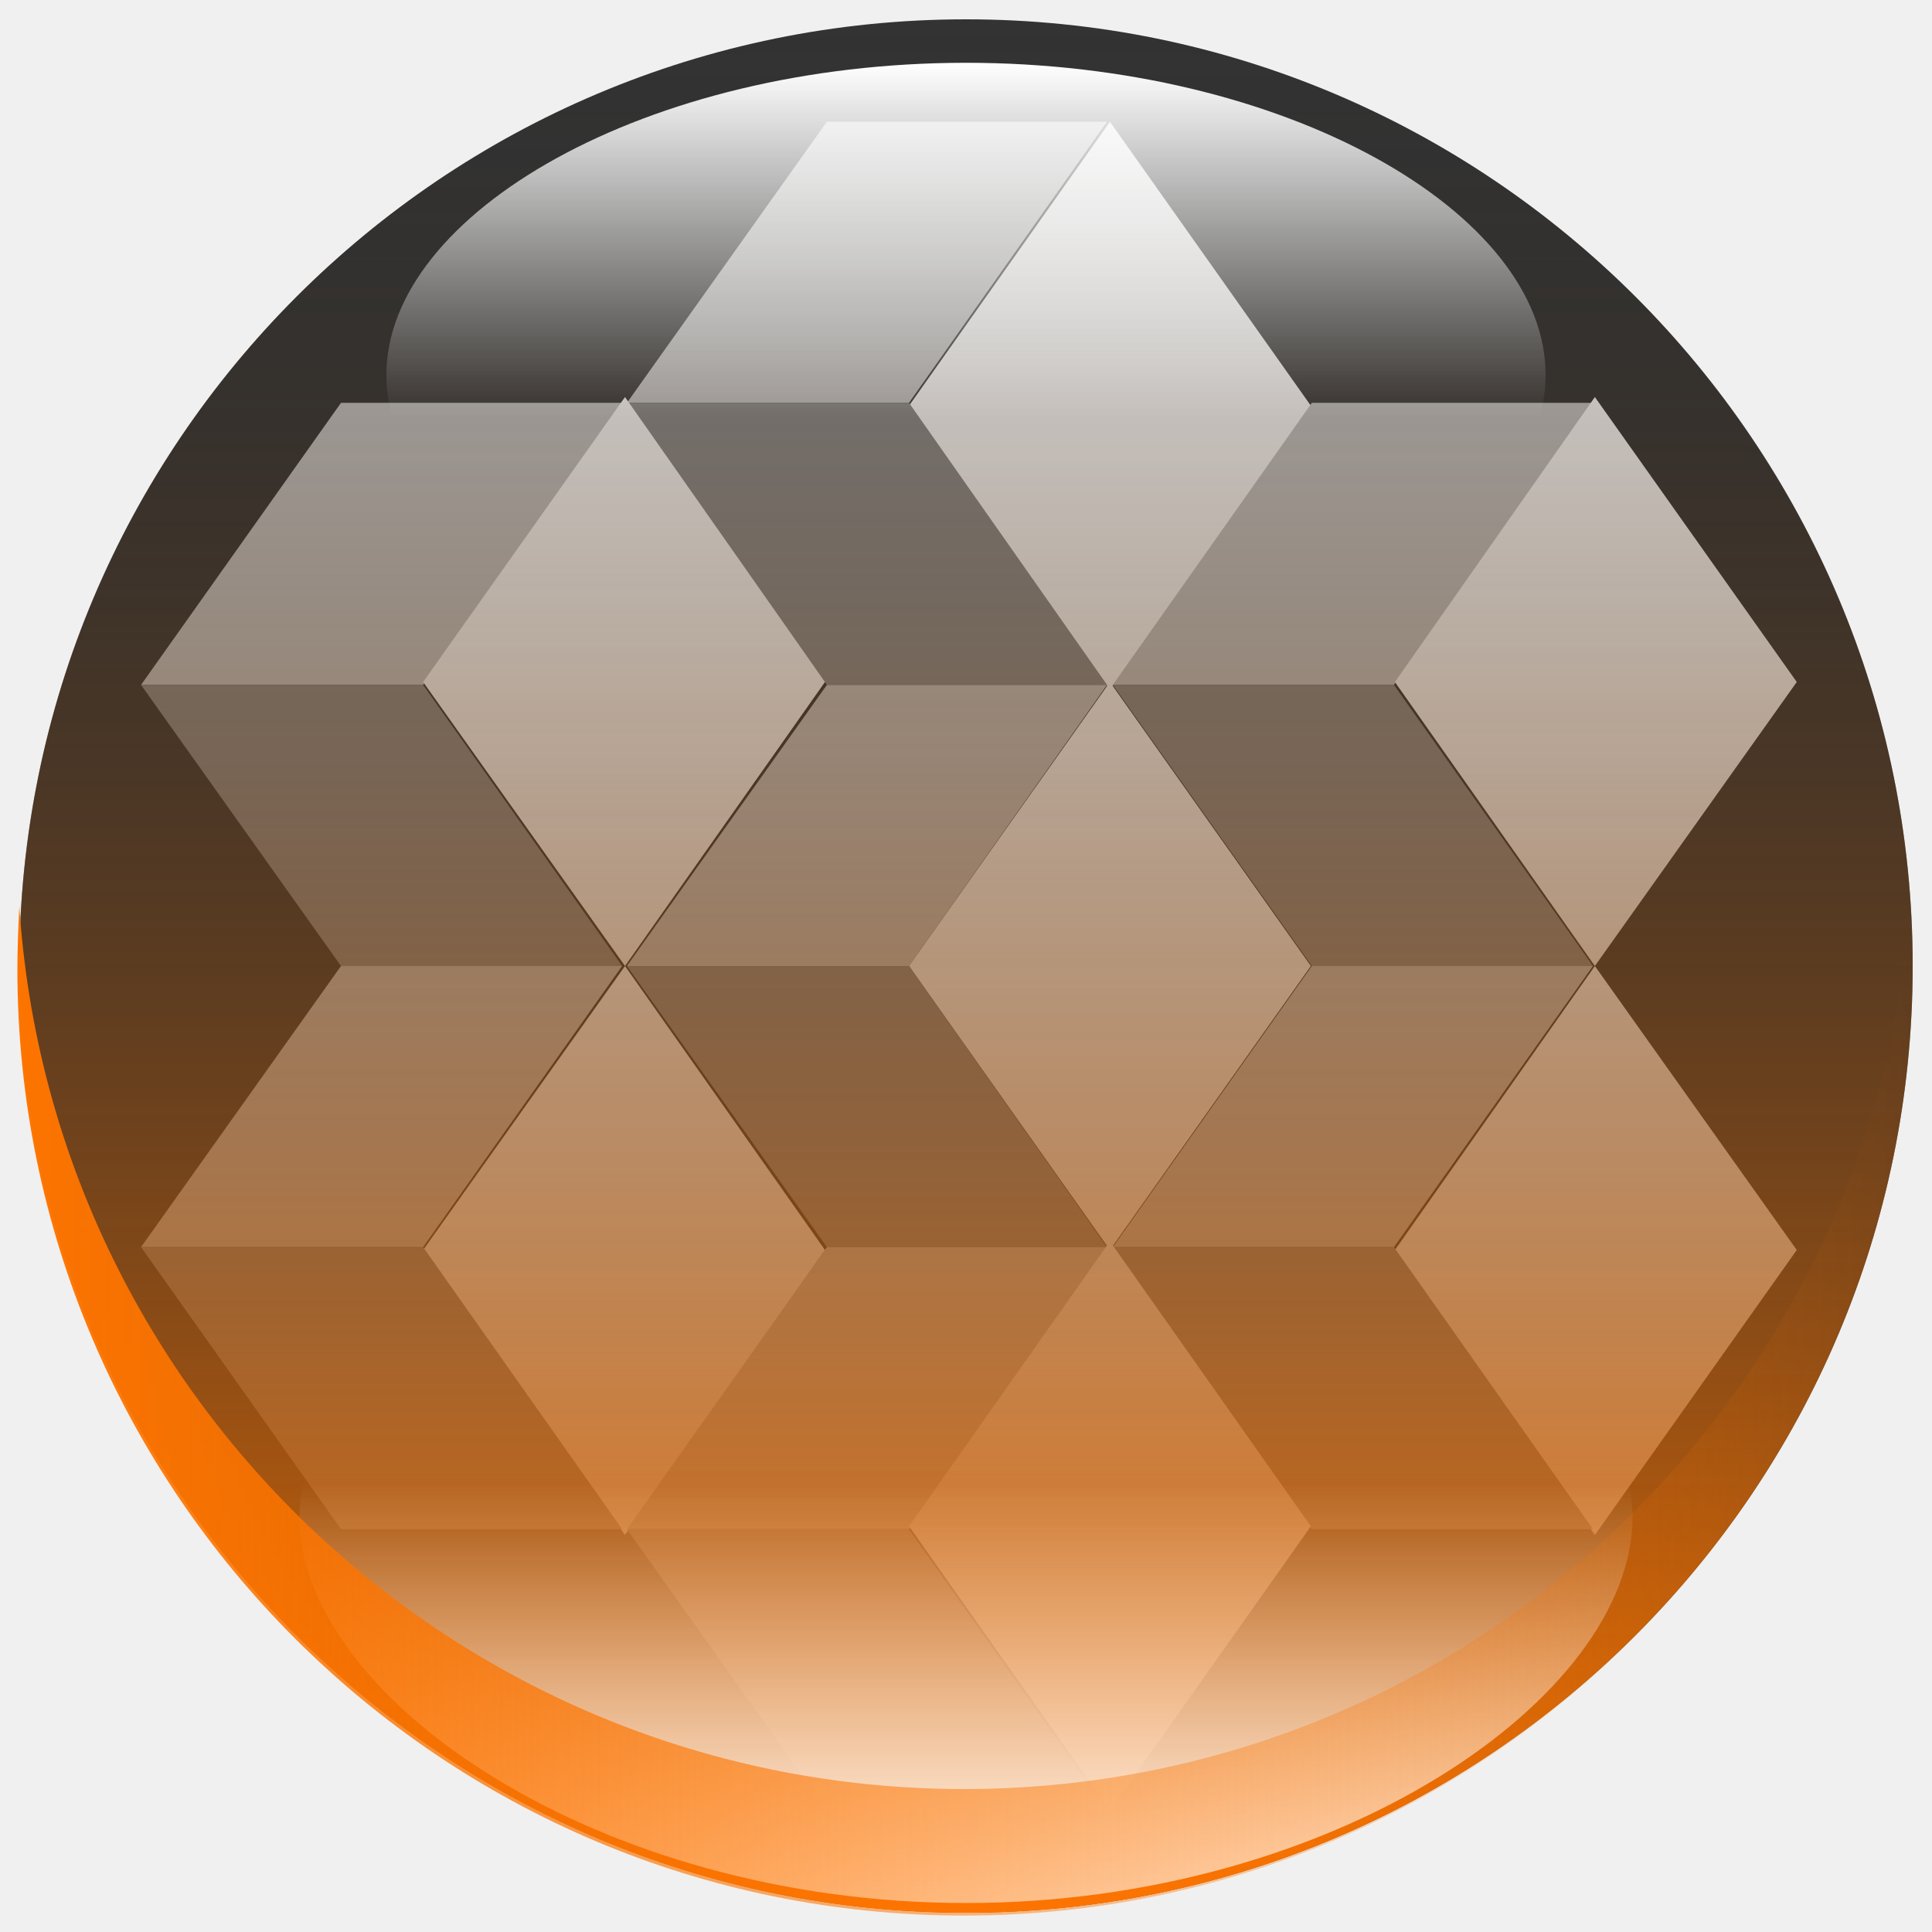
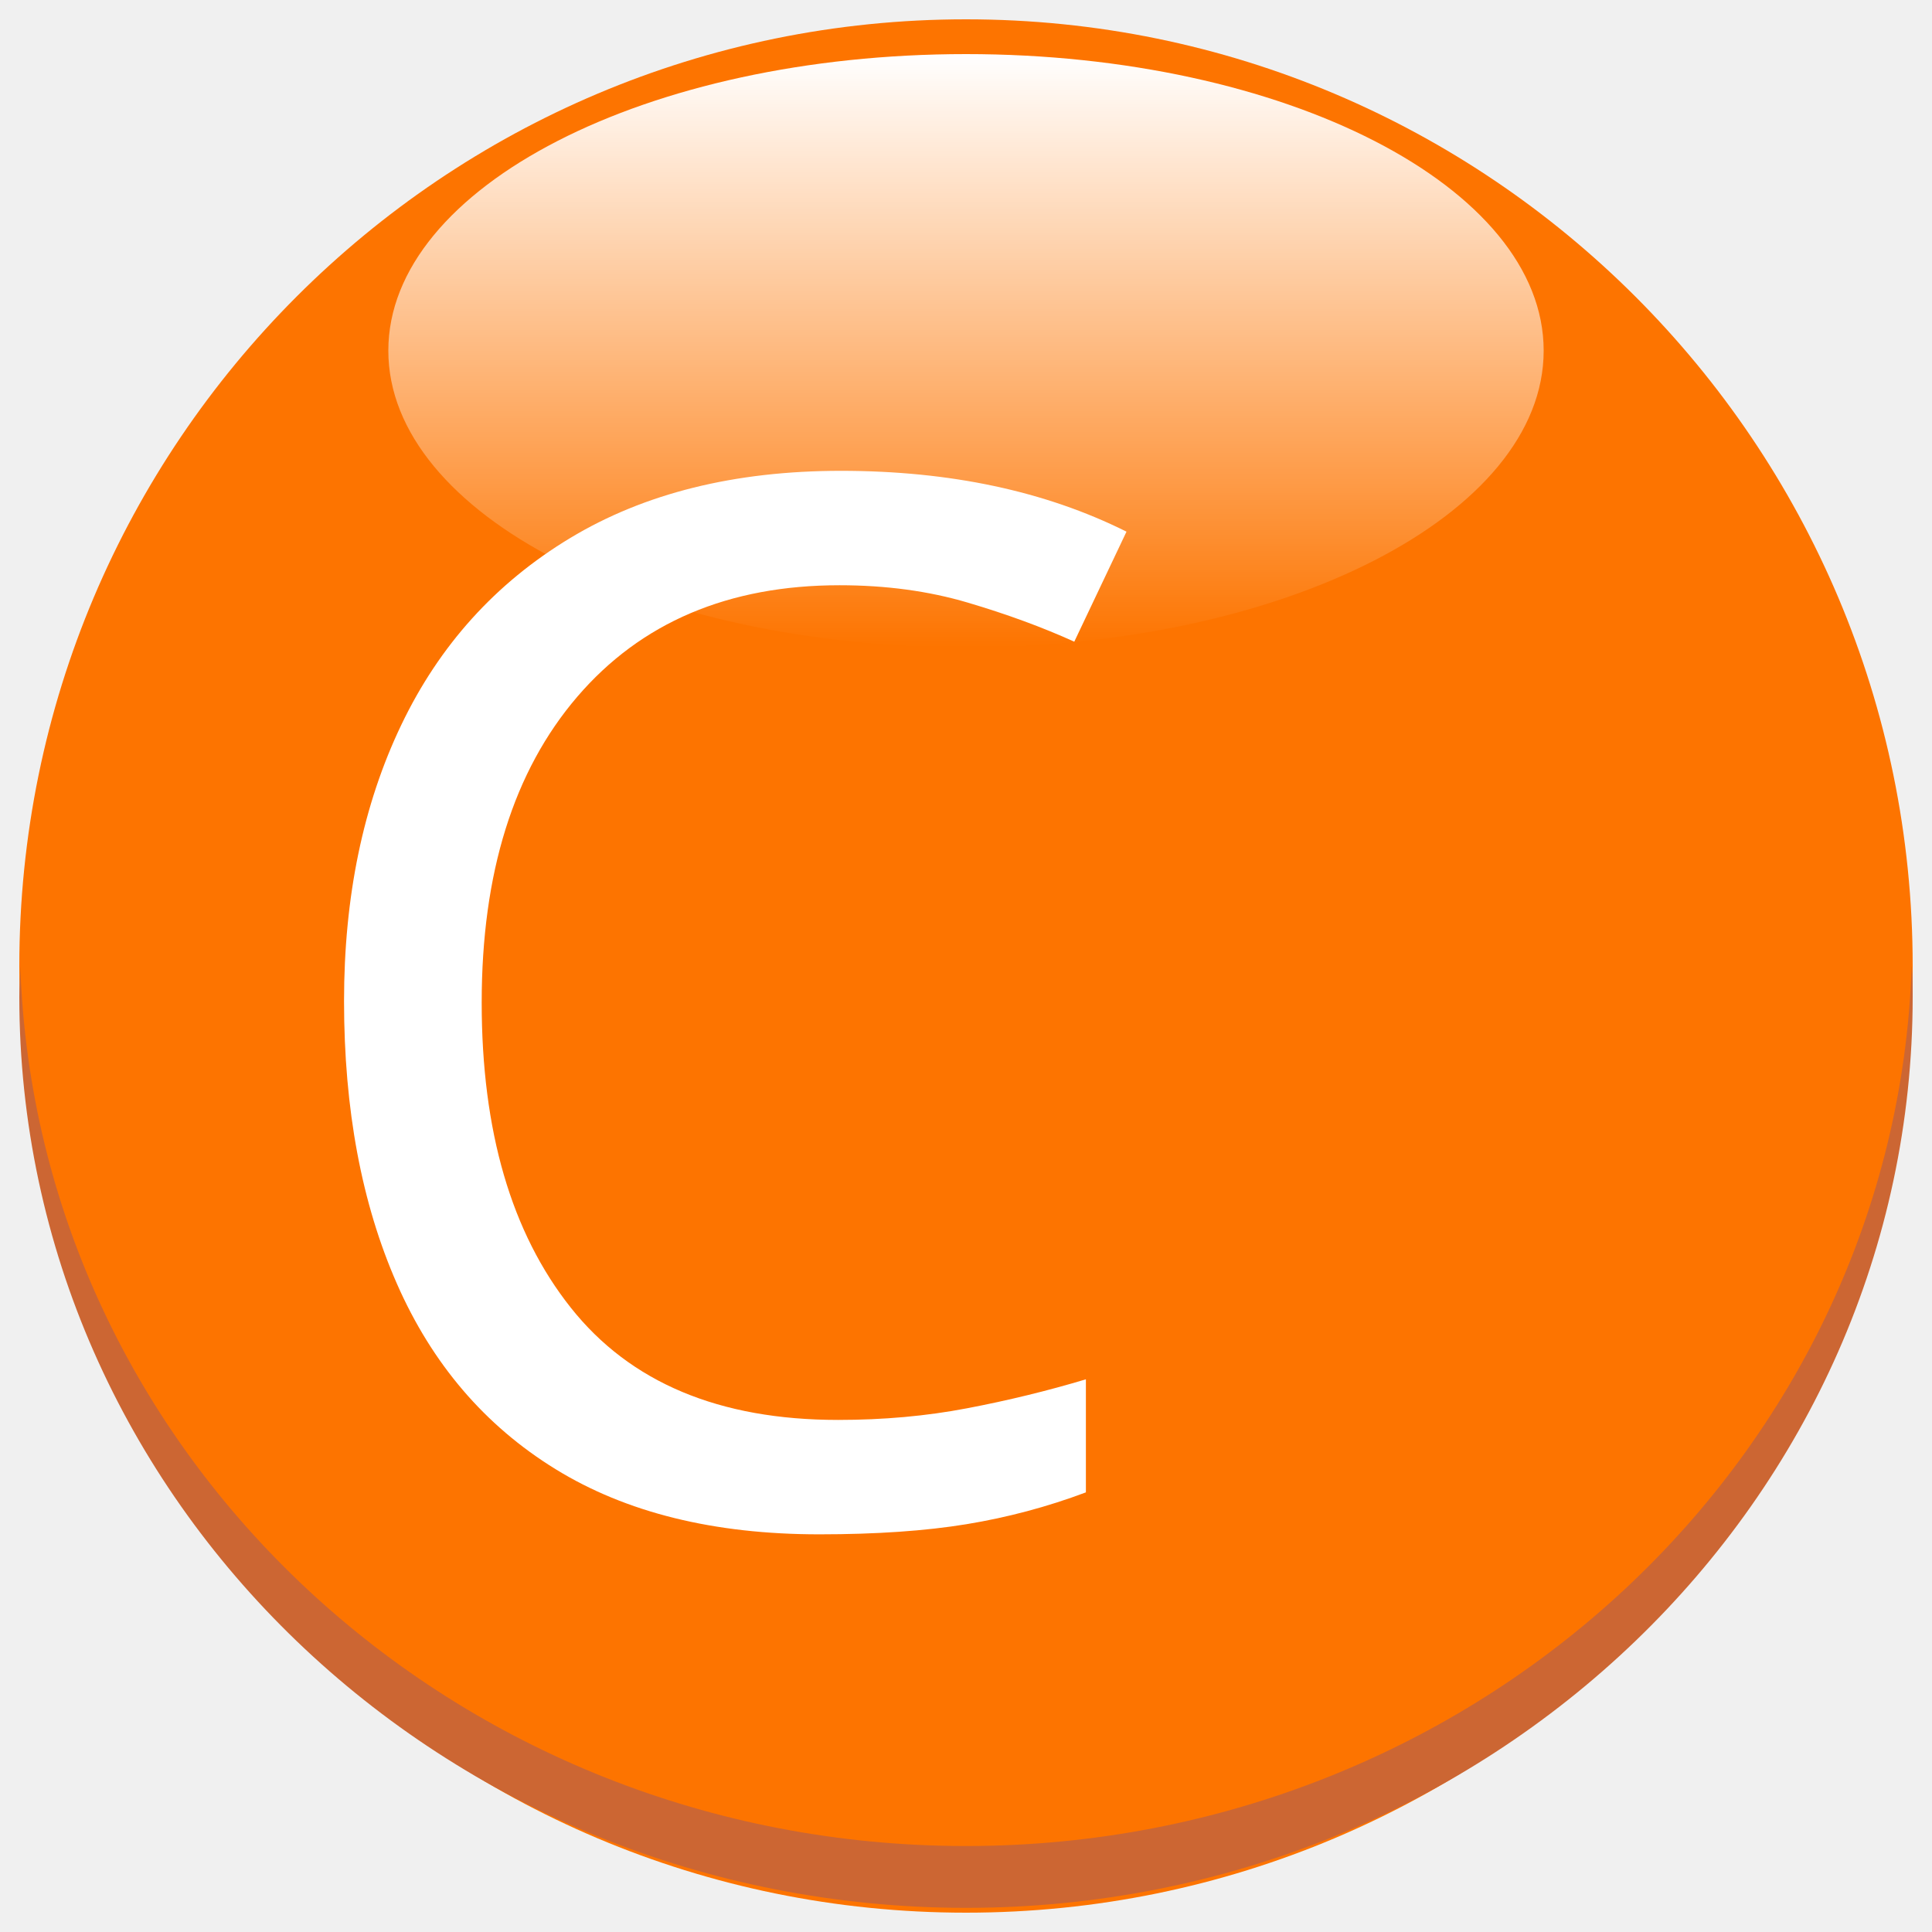
<svg xmlns="http://www.w3.org/2000/svg" version="1.1" id="Layer_1" x="0px" y="0px" viewBox="0 0 200 200" style="enable-background:new 0 0 200 200;" xml:space="preserve">
  <style type="text/css">
- 	.st0{fill:#333333;}
- 	.st1{enable-background:new    ;}
- 	.st2{fill:#B3B3B3;}
- 	.st3{fill:#E6E6E6;}
- 	.st4{fill:#808080;}
- 	.st5{display:none;}
- 	.st6{display:inline;}
- 	.st7{fill:#67CF2E;}
- 	.st8{fill:#85D958;}
- 	.st9{fill:#40B307;}
- 	.st10{fill:url(#SVGID_1_);}
- 	.st11{fill:url(#SVGID_2_);}
- 	.st12{fill:url(#SVGID_3_);}
- 	.st13{fill:url(#SVGID_4_);}
+ 	.st0{fill:#FD7400;}
+ 	.st1{fill:#CC6633;}
+ 	.st2{fill:none;}
+ 	.st3{fill:#FFFFFF;}
+ 	.st4{font-family:'RechargeRg-Bold';}
+ 	.st5{font-size:150px;}
+ 	.st6{fill:url(#SVGID_1_);}
</style>
  <circle class="st0" cx="100" cy="100" r="98" />
-   <g>
-     <g class="st1">
-       <g>
-         <polygon class="st2" points="114.6,12.6 94.1,41.7 64.9,41.7 85.6,12.6    " />
-       </g>
-       <g>
-         <polygon class="st3" points="114.9,12.6 135.7,42 114.9,71.4 94.1,42    " />
-       </g>
-       <g>
-         <polygon class="st4" points="94.1,41.7 114.6,70.9 85.6,70.9 64.9,41.7    " />
-       </g>
-     </g>
-     <g class="st1">
-       <g>
-         <polygon class="st2" points="114.6,70.9 94.1,100 64.9,100 85.6,70.9    " />
-       </g>
-       <g>
-         <polygon class="st3" points="114.9,70.6 135.7,100 114.9,129.4 94.1,100    " />
-       </g>
-       <g>
-         <polygon class="st4" points="94.1,100 114.6,129.1 85.6,129.1 64.9,100    " />
-       </g>
-     </g>
-     <g>
-       <polygon class="st2" points="164.9,41.7 144.3,70.9 115.2,70.9 135.8,41.7   " />
-     </g>
-     <g>
-       <polygon class="st3" points="165.1,41.1 186,70.6 165.1,100 144.4,70.6   " />
-     </g>
-     <g>
-       <polygon class="st4" points="144.3,70.9 164.9,100 135.8,100 115.2,70.9   " />
-     </g>
-     <g class="st1">
-       <g>
-         <polygon class="st2" points="164.9,100 144.3,129.1 115.2,129.1 135.8,100    " />
-       </g>
-       <g>
-         <polygon class="st3" points="165.1,100 186,129.4 165.1,158.9 144.4,129.4    " />
-       </g>
-       <g>
-         <polygon class="st4" points="144.3,129.1 164.9,158.3 135.8,158.3 115.2,129.1    " />
-       </g>
-     </g>
-     <g>
-       <polygon class="st2" points="64.4,41.7 43.8,70.9 14.6,70.9 35.3,41.7   " />
-     </g>
-     <g>
-       <polygon class="st3" points="64.7,41.1 85.4,70.6 64.7,100 43.8,70.6   " />
-     </g>
-     <g>
-       <polygon class="st4" points="43.8,70.9 64.4,100 35.3,100 14.6,70.9   " />
-     </g>
-     <g class="st1">
-       <g>
-         <polygon class="st2" points="64.4,100 43.8,129.1 14.6,129.1 35.3,100    " />
-       </g>
-       <g>
-         <polygon class="st3" points="64.7,100 85.4,129.4 64.7,158.9 43.8,129.4    " />
-       </g>
-       <g>
-         <polygon class="st4" points="43.8,129.1 64.4,158.3 35.3,158.3 14.6,129.1    " />
-       </g>
-     </g>
-     <g>
-       <polygon class="st2" points="114.6,129.1 94.1,158.3 64.9,158.3 85.6,129.1   " />
-     </g>
-     <g>
-       <polygon class="st3" points="114.9,128.5 135.7,158 114.9,187.4 94.1,158   " />
-     </g>
-     <g>
-       <polygon class="st4" points="94.1,158.3 114.6,187.4 85.6,187.4 64.9,158.3   " />
-     </g>
-   </g>
-   <g class="st5">
-     <g class="st6">
-       <g class="st1">
-         <g>
-           <polygon class="st2" points="114.6,11.7 94.1,40.8 64.9,40.8 85.6,11.7     " />
-         </g>
-         <g>
-           <polygon class="st3" points="114.9,11.7 135.7,41.1 114.9,70.6 94.1,41.1     " />
-         </g>
-         <g>
-           <polygon class="st4" points="94.1,40.8 114.6,70 85.6,70 64.9,40.8     " />
-         </g>
-       </g>
-     </g>
-     <g class="st6">
-       <g class="st1">
-         <g>
-           <polygon class="st7" points="114.6,70.9 94.1,100 64.9,100 85.6,70.9     " />
-         </g>
-         <g>
-           <polygon class="st8" points="114.9,70.6 135.7,100 114.9,129.4 94.1,100     " />
-         </g>
-         <g>
-           <polygon class="st9" points="94.1,100 114.6,129.1 85.6,129.1 64.9,100     " />
-         </g>
-       </g>
-     </g>
-     <g class="st6">
-       <g class="st1">
-         <g>
-           <polygon class="st2" points="164.9,40.8 144.3,70 115.2,70 135.8,40.8     " />
-         </g>
-         <g>
-           <polygon class="st3" points="165.1,41.1 186,70.6 165.1,100 144.4,70.6     " />
-         </g>
-         <g>
-           <polygon class="st4" points="144.3,70.9 164.9,100 135.8,100 115.2,70.9     " />
-         </g>
-       </g>
-     </g>
-     <g class="st6">
-       <g class="st1">
-         <g>
-           <polygon class="st7" points="164.9,100 144.3,129.1 115.2,129.1 135.8,100     " />
-         </g>
-         <g>
-           <polygon class="st8" points="165.1,100 186,129.4 165.1,158.9 144.4,129.4     " />
-         </g>
-         <g>
-           <polygon class="st9" points="144.3,129.1 164.9,158.3 135.8,158.3 115.2,129.1     " />
-         </g>
-       </g>
-     </g>
-     <g class="st6">
-       <g class="st1">
-         <g>
-           <polygon class="st2" points="64.4,40.8 43.8,70 14.6,70 35.3,40.8     " />
-         </g>
-         <g>
-           <polygon class="st3" points="64.7,41.1 85.4,70.6 64.7,100 43.8,70.6     " />
-         </g>
-         <g>
-           <polygon class="st4" points="43.8,70.9 64.4,100 35.3,100 14.6,70.9     " />
-         </g>
-       </g>
-     </g>
-     <g class="st6">
-       <g class="st1">
-         <g>
-           <polygon class="st2" points="64.4,100 43.8,129.1 14.6,129.1 35.3,100     " />
-         </g>
-         <g>
-           <polygon class="st3" points="64.7,100 85.4,129.4 64.7,158.9 43.8,129.4     " />
-         </g>
-         <g>
-           <polygon class="st4" points="43.8,129.1 64.4,158.3 35.3,158.3 14.6,129.1     " />
-         </g>
-       </g>
-     </g>
-     <g class="st6">
-       <g class="st1">
-         <g>
-           <polygon class="st7" points="114.6,129.1 94.1,158.3 64.9,158.3 85.6,129.1     " />
-         </g>
-         <g>
-           <polygon class="st8" points="114.9,129.4 135.7,158.9 114.9,188.3 94.1,158.9     " />
-         </g>
-         <g>
-           <polygon class="st9" points="94.1,159.2 114.6,188.3 85.6,188.3 64.9,159.2     " />
-         </g>
-       </g>
-     </g>
-   </g>
-   <linearGradient id="SVGID_1_" gradientUnits="userSpaceOnUse" x1="100" y1="198" x2="100" y2="2">
-     <stop offset="0" style="stop-color:#FD7400" />
-     <stop offset="1.212603e-02" style="stop-color:#FA7300;stop-opacity:0.988" />
-     <stop offset="0.506" style="stop-color:#83440E;stop-opacity:0.494" />
-     <stop offset="0.845" style="stop-color:#372617;stop-opacity:0.155" />
-     <stop offset="1" style="stop-color:#1A1A1A;stop-opacity:0" />
-   </linearGradient>
-   <circle class="st10" cx="100" cy="100" r="98" />
-   <linearGradient id="SVGID_2_" gradientUnits="userSpaceOnUse" x1="100" y1="69" x2="100" y2="6.5">
-     <stop offset="0.413" style="stop-color:#FFFFFF;stop-opacity:0" />
-     <stop offset="0.941" style="stop-color:#FFFFFF;stop-opacity:0.9" />
+   <path class="st1" d="M100,191.1c-53,0-96.2-40.5-97.9-91.1c0,1.1-0.1,2.1-0.1,3.2c0,52.1,43.9,94.3,98,94.3s98-42.2,98-94.3  c0-1.1,0-2.1-0.1-3.2C196.2,150.6,153,191.1,100,191.1z" />
+   <rect x="26.5" y="40.3" class="st2" width="161.8" height="148.7" />
+   <text transform="matrix(1 0 0 1 26.4585 157.3333)" class="st3 st4 st5">C</text>
+   <linearGradient id="SVGID_1_" gradientUnits="userSpaceOnUse" x1="100" y1="67" x2="100" y2="5.667">
+     <stop offset="0" style="stop-color:#FFFFFF;stop-opacity:0" />
    <stop offset="1" style="stop-color:#FFFFFF" />
  </linearGradient>
-   <path class="st11" d="M160,38.8c0,16.7-26.9,30.2-60,30.2S40,55.5,40,38.8S66.9,6.5,100,6.5S160,22,160,38.8z" />
-   <linearGradient id="SVGID_3_" gradientUnits="userSpaceOnUse" x1="100" y1="128.669" x2="100" y2="62.831" gradientTransform="matrix(1 0 0 -1.124 0 267.6198)">
-     <stop offset="0.413" style="stop-color:#FFFFFF;stop-opacity:0" />
-     <stop offset="0.941" style="stop-color:#FFFFFF;stop-opacity:0.9" />
-     <stop offset="1" style="stop-color:#FFFFFF" />
-   </linearGradient>
-   <path class="st12" d="M169,157c0-18.8-30.9-34-69-34s-69,15.2-69,34s30.9,40,69,40S169,175.8,169,157z" />
-   <linearGradient id="SVGID_4_" gradientUnits="userSpaceOnUse" x1="1.75" y1="238" x2="197.75" y2="238" gradientTransform="matrix(1 0 0 1 3.092789e-05 -92)">
-     <stop offset="0" style="stop-color:#FD7400" />
-     <stop offset="1" style="stop-color:#FD7400;stop-opacity:0" />
-   </linearGradient>
-   <path class="st13" d="M197.8,100.2c0-2.2-0.1-4.4-0.2-6.5c-3.3,51.1-45.8,91.5-97.8,91.5S5.3,144.8,2,93.8c-0.1,2.1-0.2,4.3-0.2,6.5  c0,54.1,43.9,98,98,98S197.8,154.4,197.8,100.2z" />
+   <ellipse class="st6" cx="100" cy="36.3" rx="59.8" ry="30.7" />
</svg>
